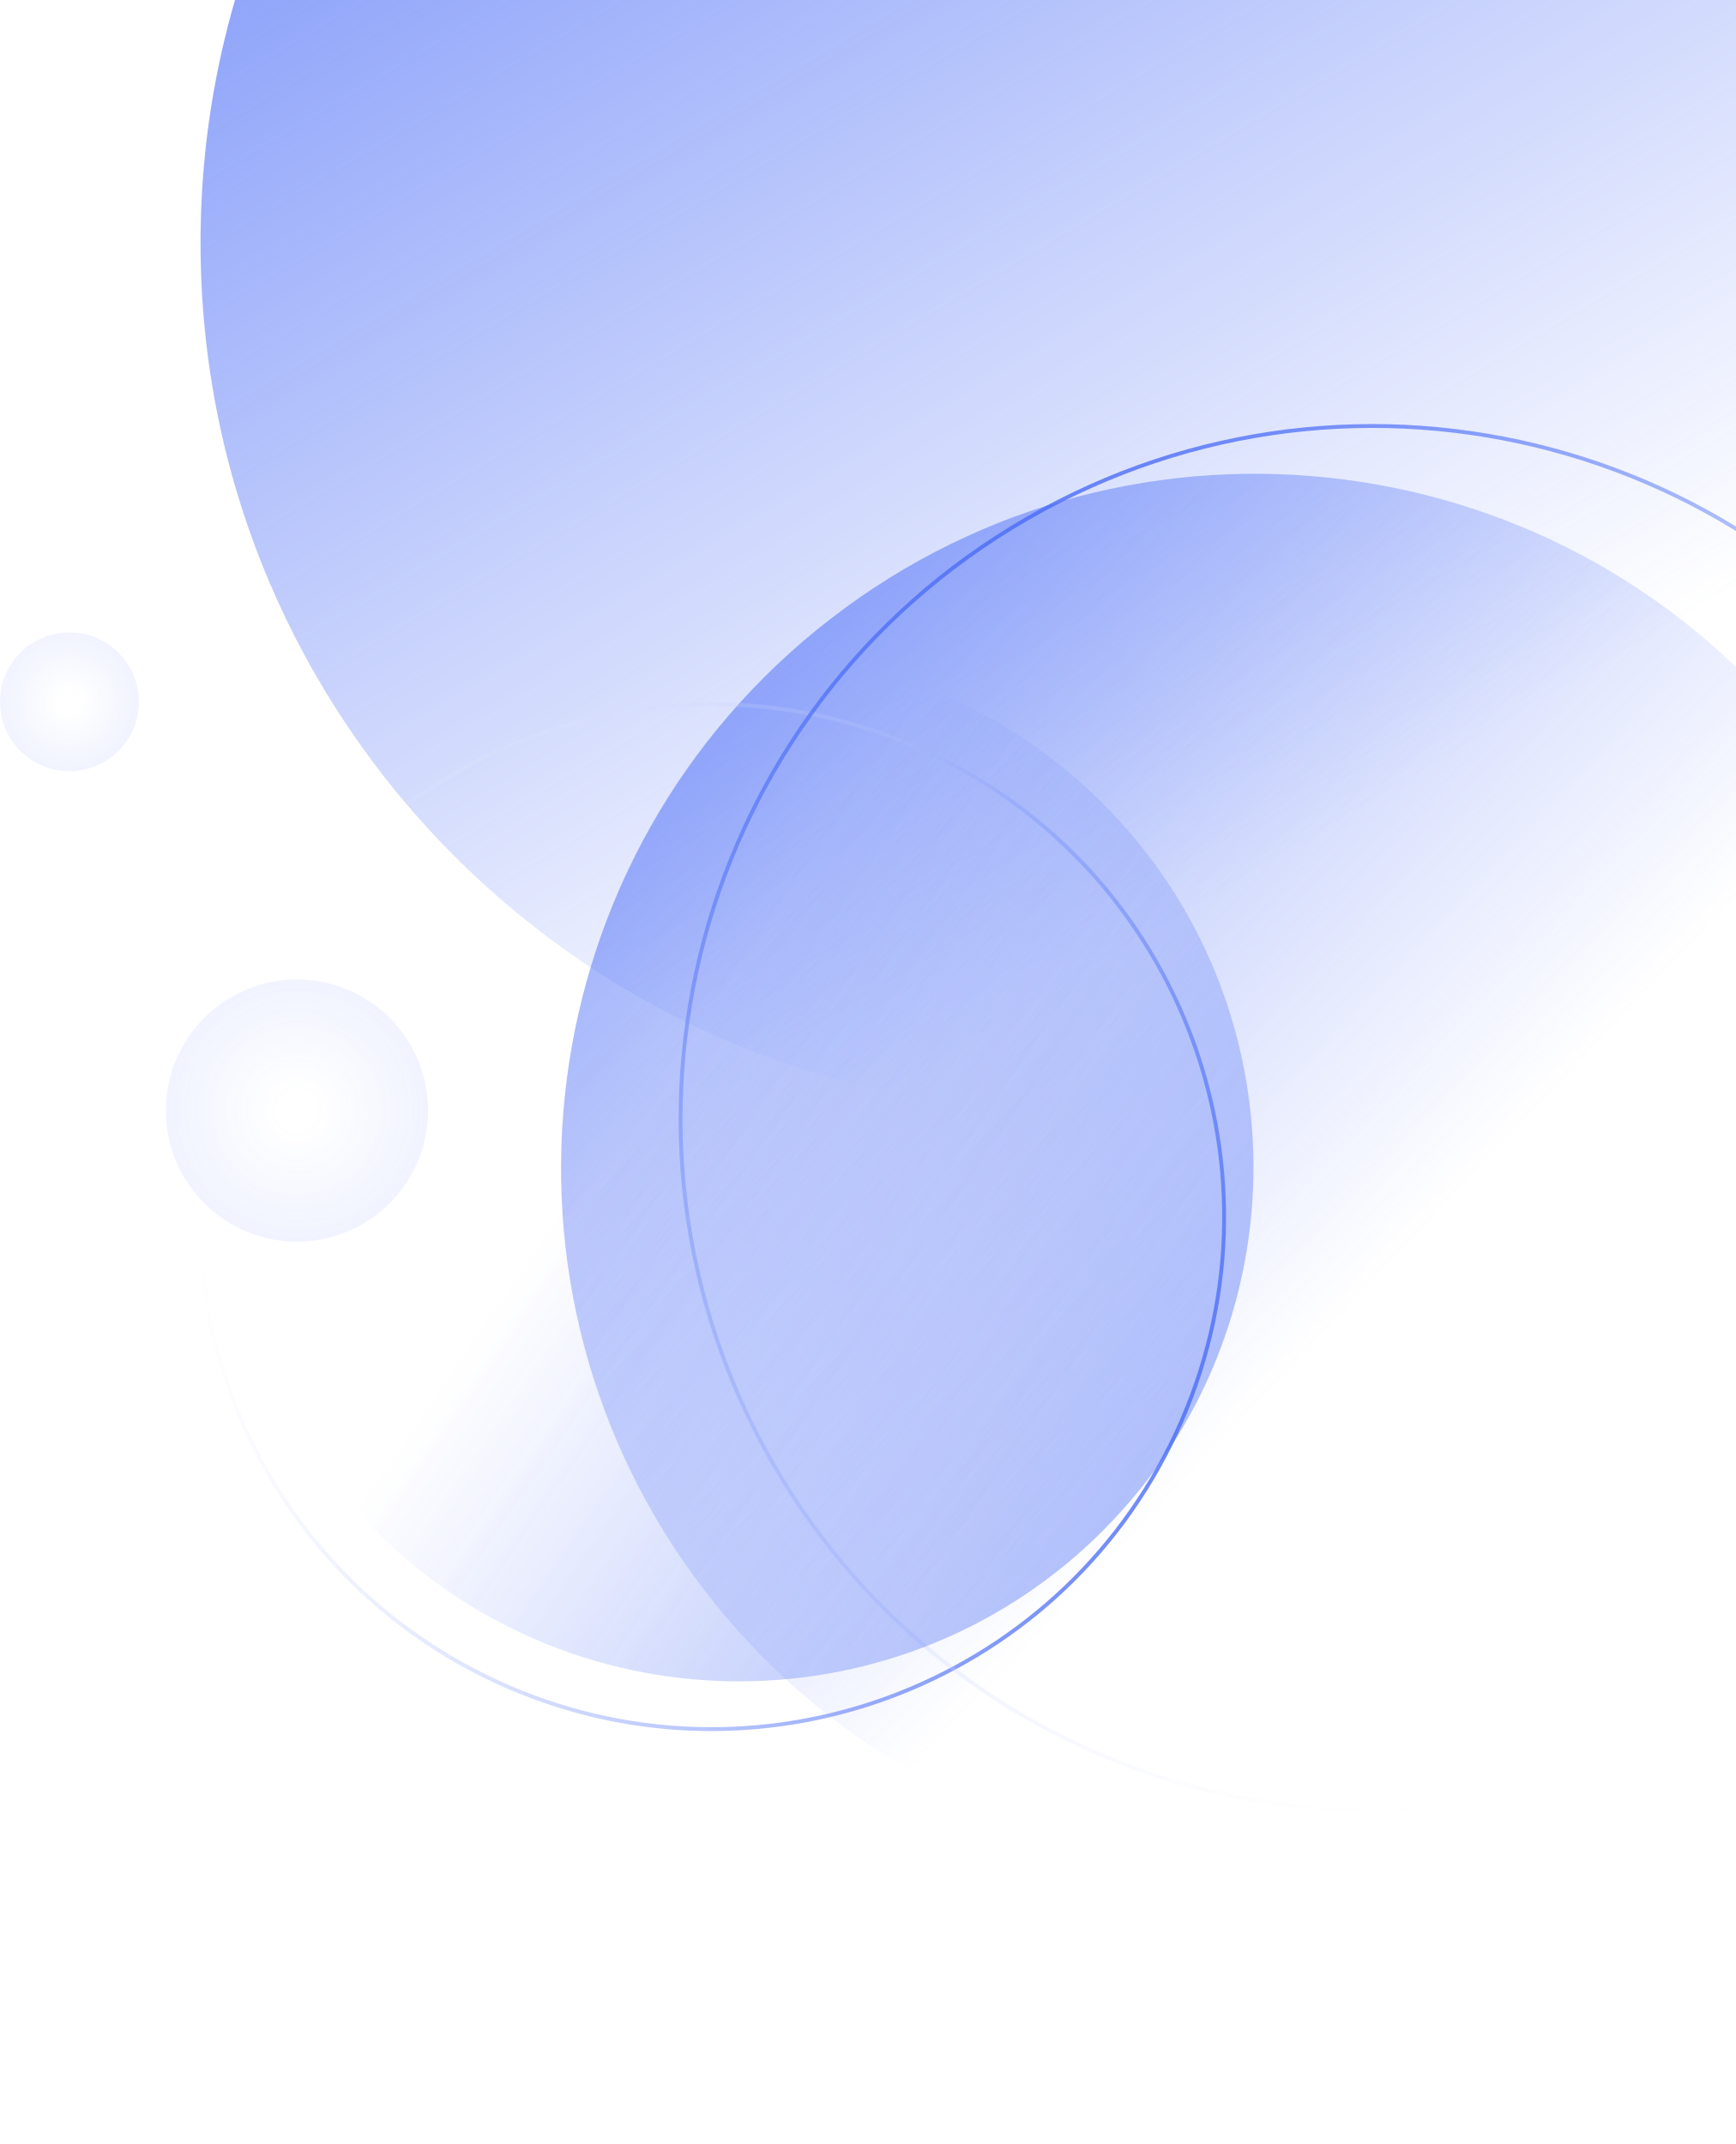
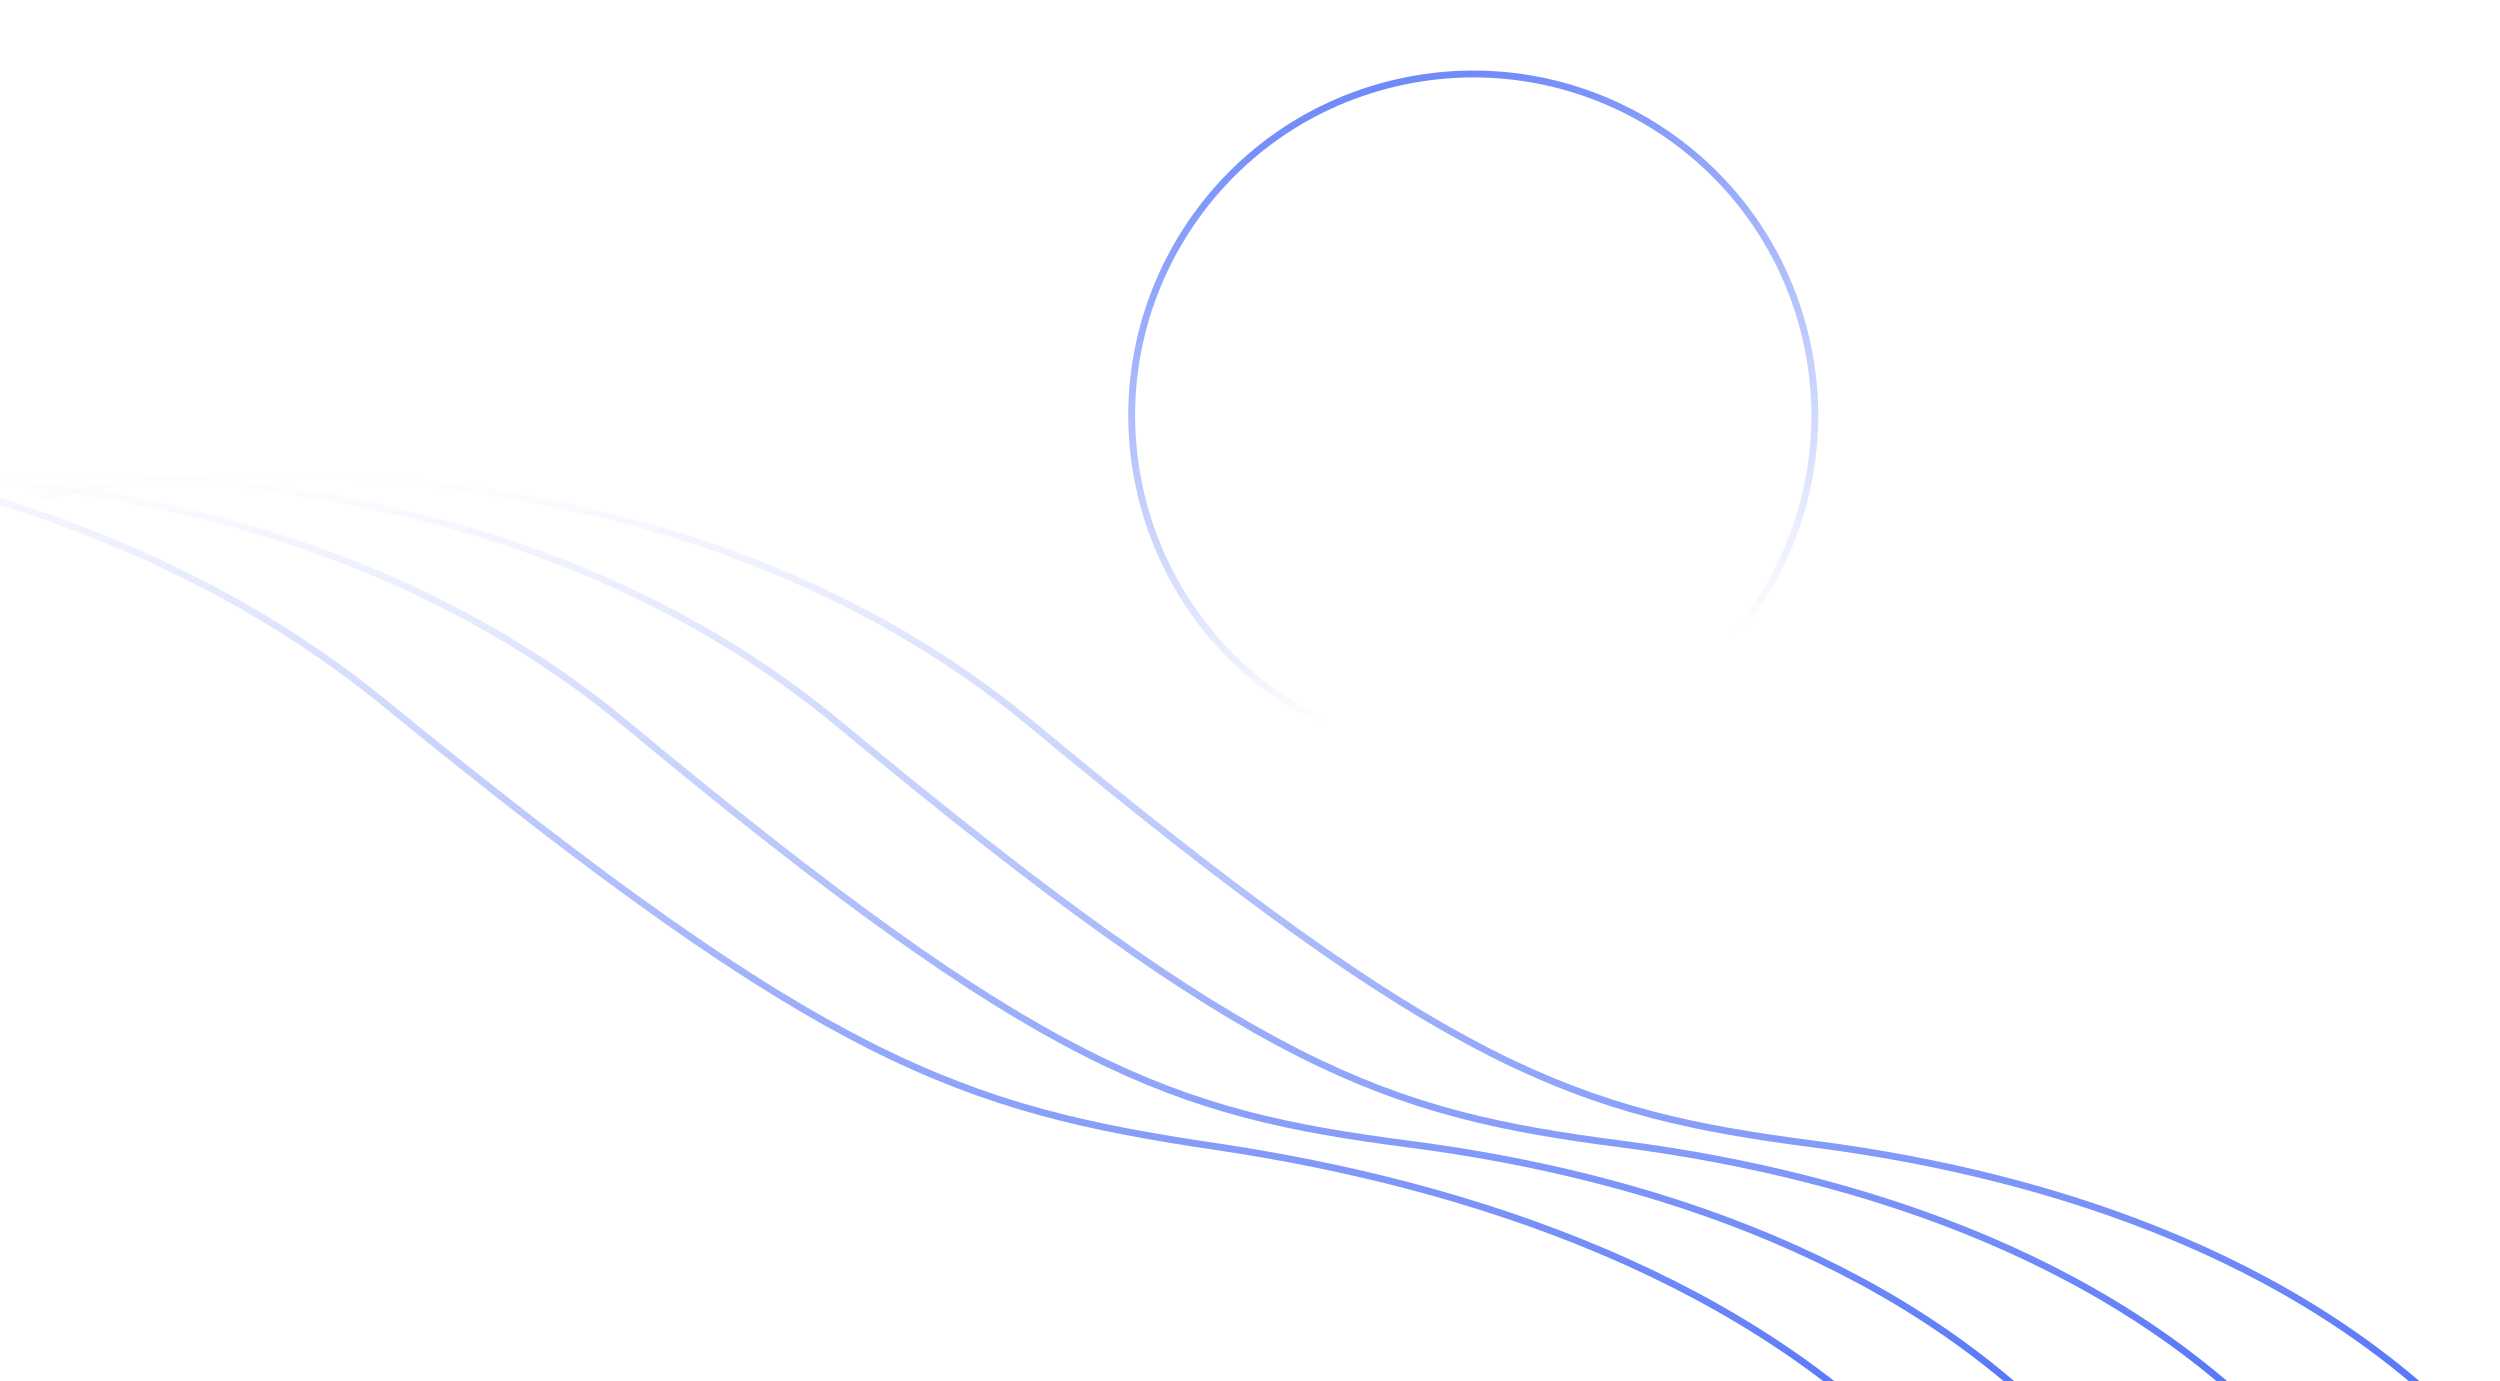
- <svg xmlns="http://www.w3.org/2000/svg" xmlns:xlink="http://www.w3.org/1999/xlink" fill="none" height="556" viewBox="0 0 450 556" width="450">
+ <svg xmlns="http://www.w3.org/2000/svg" xmlns:xlink="http://www.w3.org/1999/xlink" fill="none" height="201" viewBox="0 0 364 201" width="364">
  <linearGradient id="a">
+     <stop offset="0" stop-color="#4a6cf7" stop-opacity="0" />
+     <stop offset="1" stop-color="#4a6cf7" />
+   </linearGradient>
+   <linearGradient id="b" gradientUnits="userSpaceOnUse" x1="184.389" x2="184.389" xlink:href="#a" y1="69.24" y2="212.24" />
+   <linearGradient id="c" gradientUnits="userSpaceOnUse" x1="156.389" x2="156.389" xlink:href="#a" y1="69.24" y2="212.24" />
+   <linearGradient id="d" gradientUnits="userSpaceOnUse" x1="125.389" x2="125.389" xlink:href="#a" y1="69.24" y2="212.24" />
+   <linearGradient id="e" gradientUnits="userSpaceOnUse" x1="93.851" x2="89.928" xlink:href="#a" y1="67.267" y2="210.214" />
+   <linearGradient id="f" gradientUnits="userSpaceOnUse" x1="214.505" x2="212.684" y1="10.285" y2="99.582">
    <stop offset="0" stop-color="#4a6cf7" />
    <stop offset="1" stop-color="#4a6cf7" stop-opacity="0" />
  </linearGradient>
-   <linearGradient id="b" gradientUnits="userSpaceOnUse" x1="-54.5" x2="222" xlink:href="#a" y1="-178" y2="288" />
-   <linearGradient id="c">
-     <stop offset=".146" stop-color="#4a6cf7" stop-opacity="0" />
-     <stop offset="1" stop-color="#4a6cf7" stop-opacity=".08" />
-   </linearGradient>
-   <radialGradient id="d" cx="0" cy="0" gradientTransform="matrix(0 18 -18 0 17.9997 182)" gradientUnits="userSpaceOnUse" r="1" xlink:href="#c" />
-   <radialGradient id="e" cx="0" cy="0" gradientTransform="matrix(0 34 -34 0 76.9997 288)" gradientUnits="userSpaceOnUse" r="1" xlink:href="#c" />
-   <linearGradient id="f" gradientUnits="userSpaceOnUse" x1="226.775" x2="292.157" xlink:href="#a" y1="-66.155" y2="351.421" />
-   <linearGradient id="g">
-     <stop offset="0" stop-color="#4a6cf7" />
-     <stop offset="1" stop-color="#fff" stop-opacity="0" />
-   </linearGradient>
-   <linearGradient id="h" gradientUnits="userSpaceOnUse" x1="184.521" x2="184.521" xlink:href="#g" y1="182.159" y2="448.882" />
-   <linearGradient id="i" gradientUnits="userSpaceOnUse" x1="356" x2="356" xlink:href="#g" y1="110" y2="470" />
-   <linearGradient id="j" gradientUnits="userSpaceOnUse" x1="118.524" x2="166.965" xlink:href="#a" y1="29.25" y2="338.63" />
-   <circle cx="277" cy="63" fill="url(#b)" r="225" />
-   <circle cx="18" cy="182" fill="url(#d)" r="18" />
-   <circle cx="77" cy="288" fill="url(#e)" r="34" />
-   <circle cx="325.486" cy="302.87" fill="url(#f)" r="180" transform="matrix(.7913815 -.6113226 .6113226 .7913815 -117.2489 262.1613)" />
-   <circle cx="184.521" cy="315.521" opacity=".8" r="132.862" stroke="url(#h)" transform="matrix(-.4206242 .907235 -.907235 -.4206242 548.3867 280.8329)" />
-   <circle cx="356" cy="290" opacity=".8" r="179.5" stroke="url(#i)" transform="matrix(.8660254 -.5 .5 .8660254 -97.30504 216.8526)" />
-   <circle cx="191.659" cy="302.659" fill="url(#j)" opacity=".8" r="133.362" transform="matrix(-.6860597 .7275453 -.7275453 -.6860597 543.3466 370.8605)" />
+   <radialGradient id="g" cx="0" cy="0" gradientTransform="matrix(0 43 -43 0 220 63)" gradientUnits="userSpaceOnUse" r="1">
+     <stop offset=".146" stop-color="#fff" stop-opacity="0" />
+     <stop offset="1" stop-color="#fff" stop-opacity=".08" />
+   </radialGradient>
+   <path d="m5.889 72.33c27.771-5.851 95.508-7.422 144.289 33.097 60.977 50.649 79.412 56.666 114.155 61.18 34.743 4.513 73.385 17.05 98.556 45.633" stroke="url(#b)" />
+   <path d="m-22.111 72.33c27.771-5.851 95.507-7.422 144.289 33.097 60.977 50.649 79.412 56.666 114.155 61.18 34.743 4.513 73.385 17.05 98.556 45.633" stroke="url(#c)" />
+   <path d="m-53.111 72.33c27.771-5.851 95.507-7.422 144.289 33.097 60.977 50.649 79.412 56.666 114.155 61.18 34.743 4.513 73.385 17.05 98.556 45.633" stroke="url(#d)" />
+   <path d="m-98.162 65.089c30.02-5.029 102.895-4.601 154.235 37.342 64.175 52.429 83.832 58.988 121.064 64.525 37.233 5.537 78.438 19.209 104.719 48.525" stroke="url(#e)" />
+   <circle cx="214.505" cy="60.505" opacity=".8" r="49.721" stroke="url(#f)" transform="matrix(.9726909 -.2321044 .2321044 .9726909 -8.185627 51.43991)" />
+   <circle cx="220" cy="63" fill="url(#g)" r="43" />
</svg>
